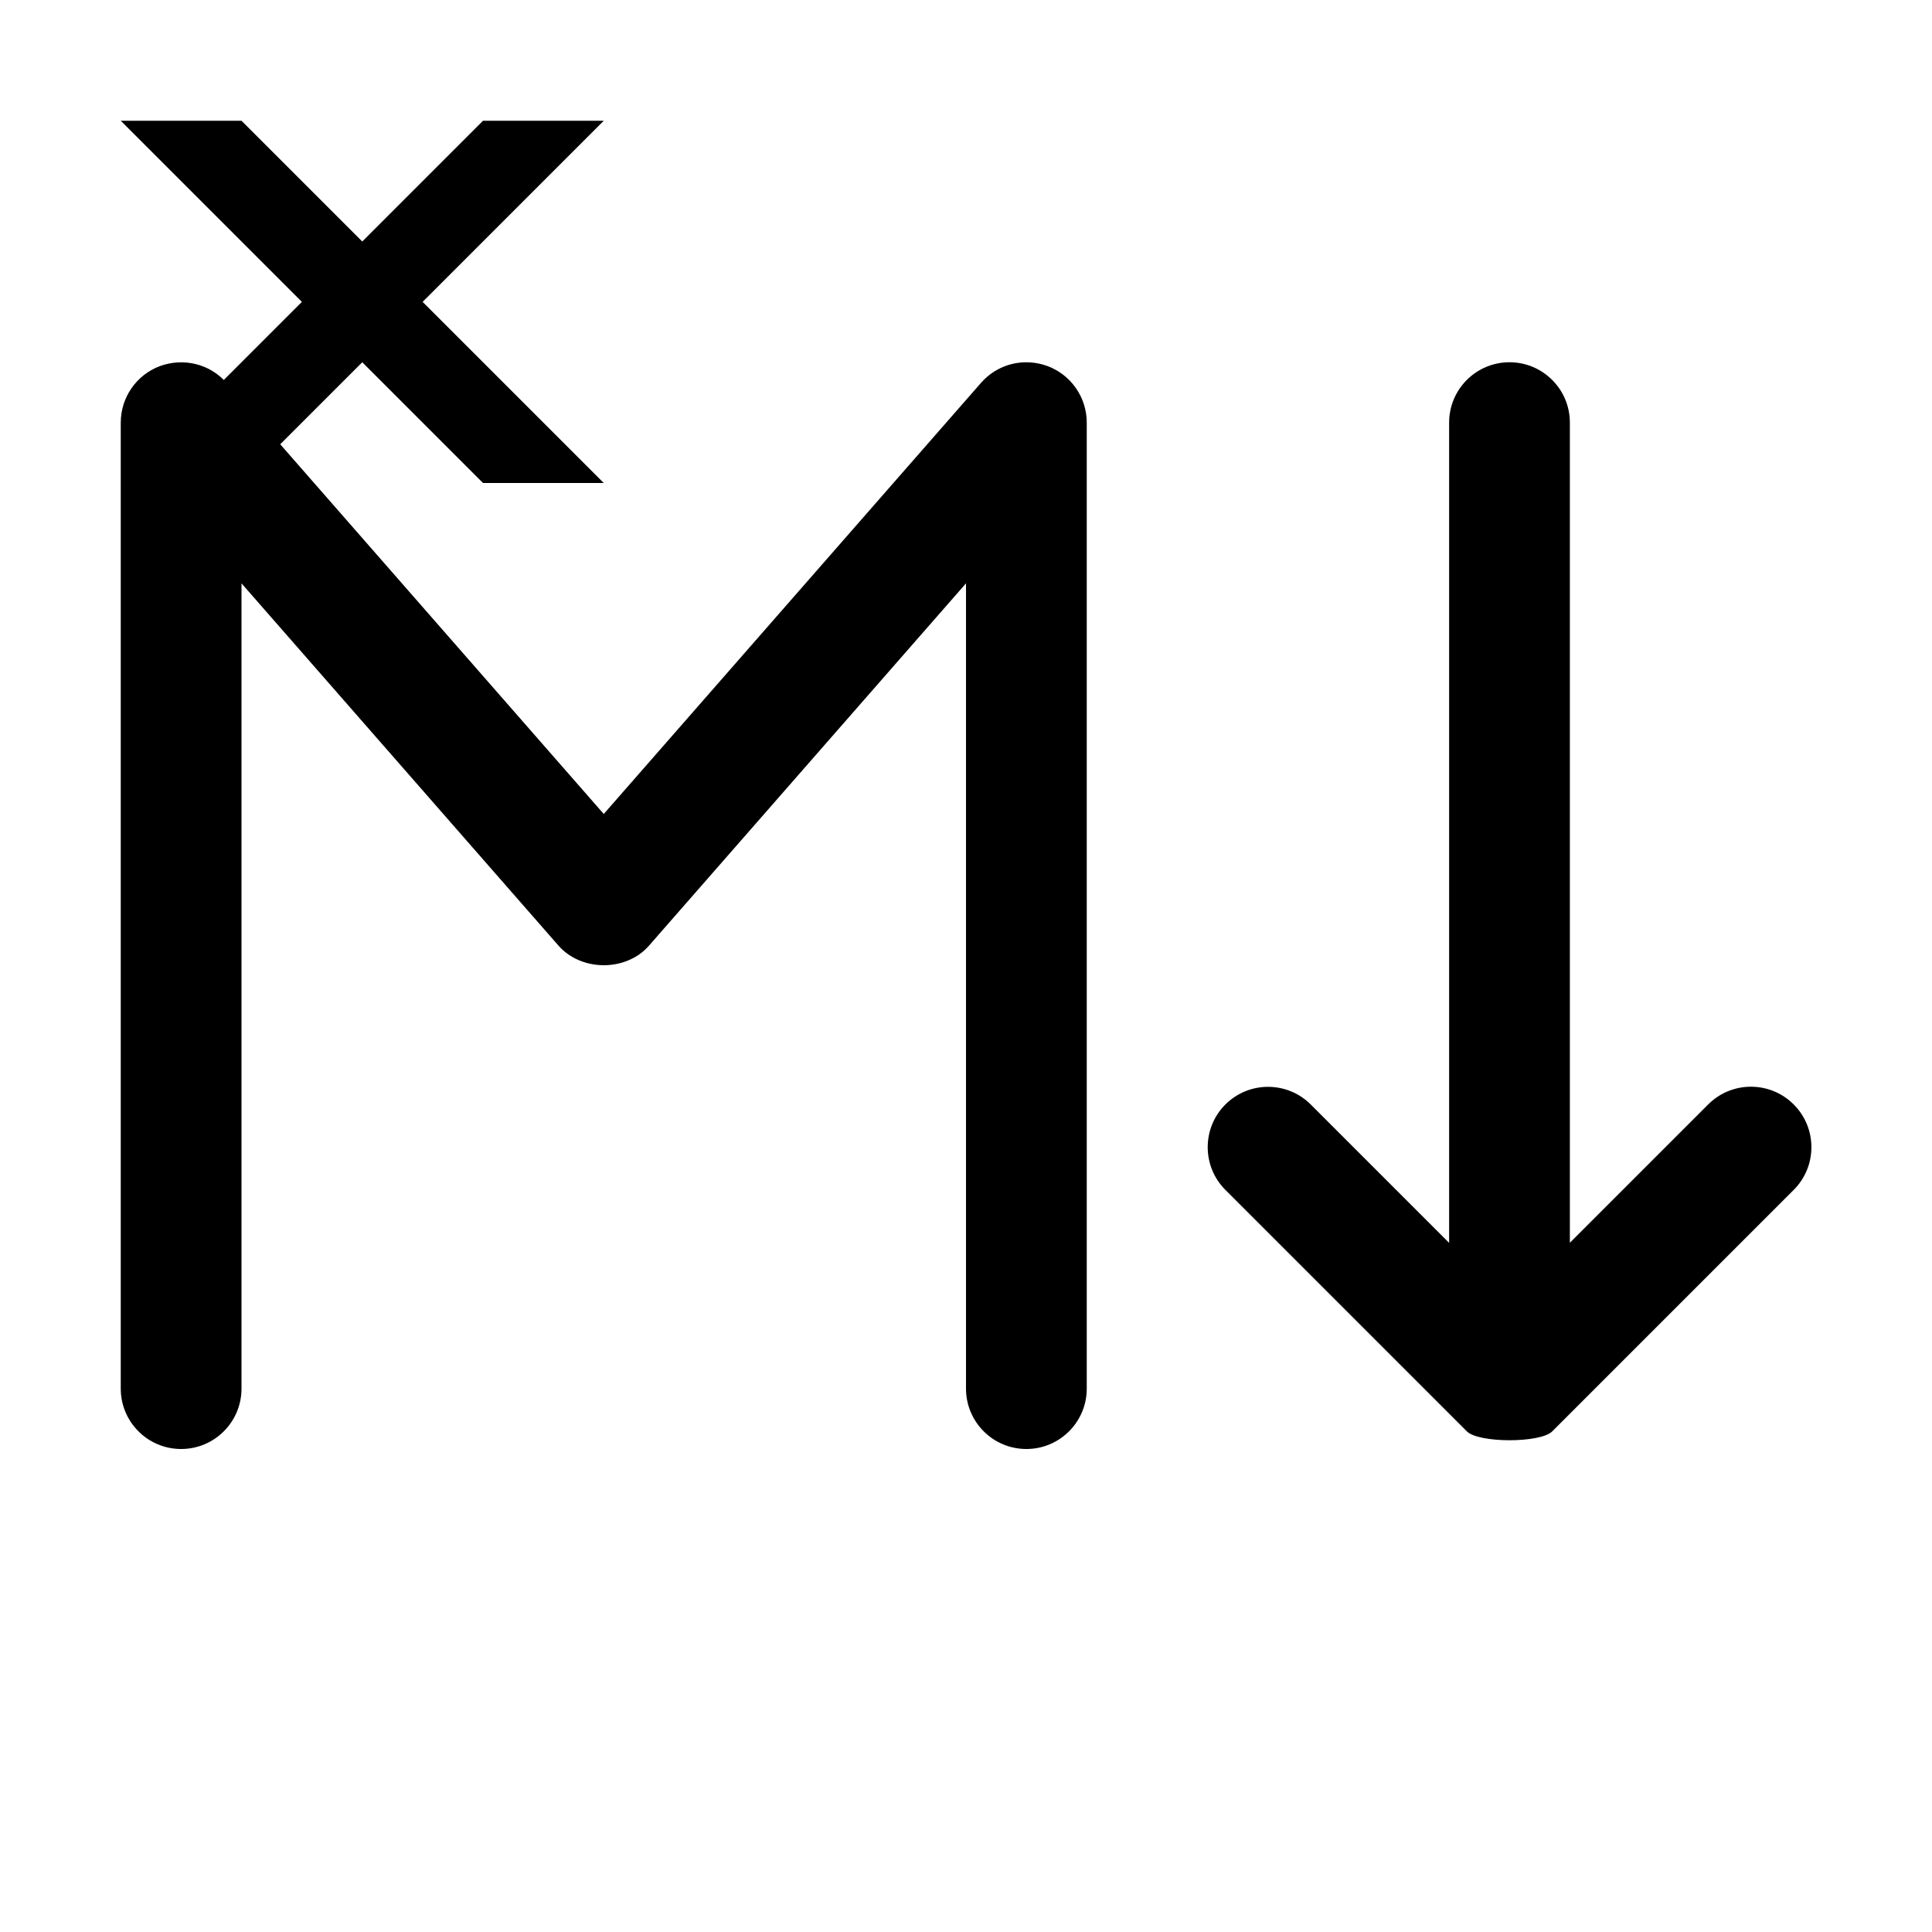
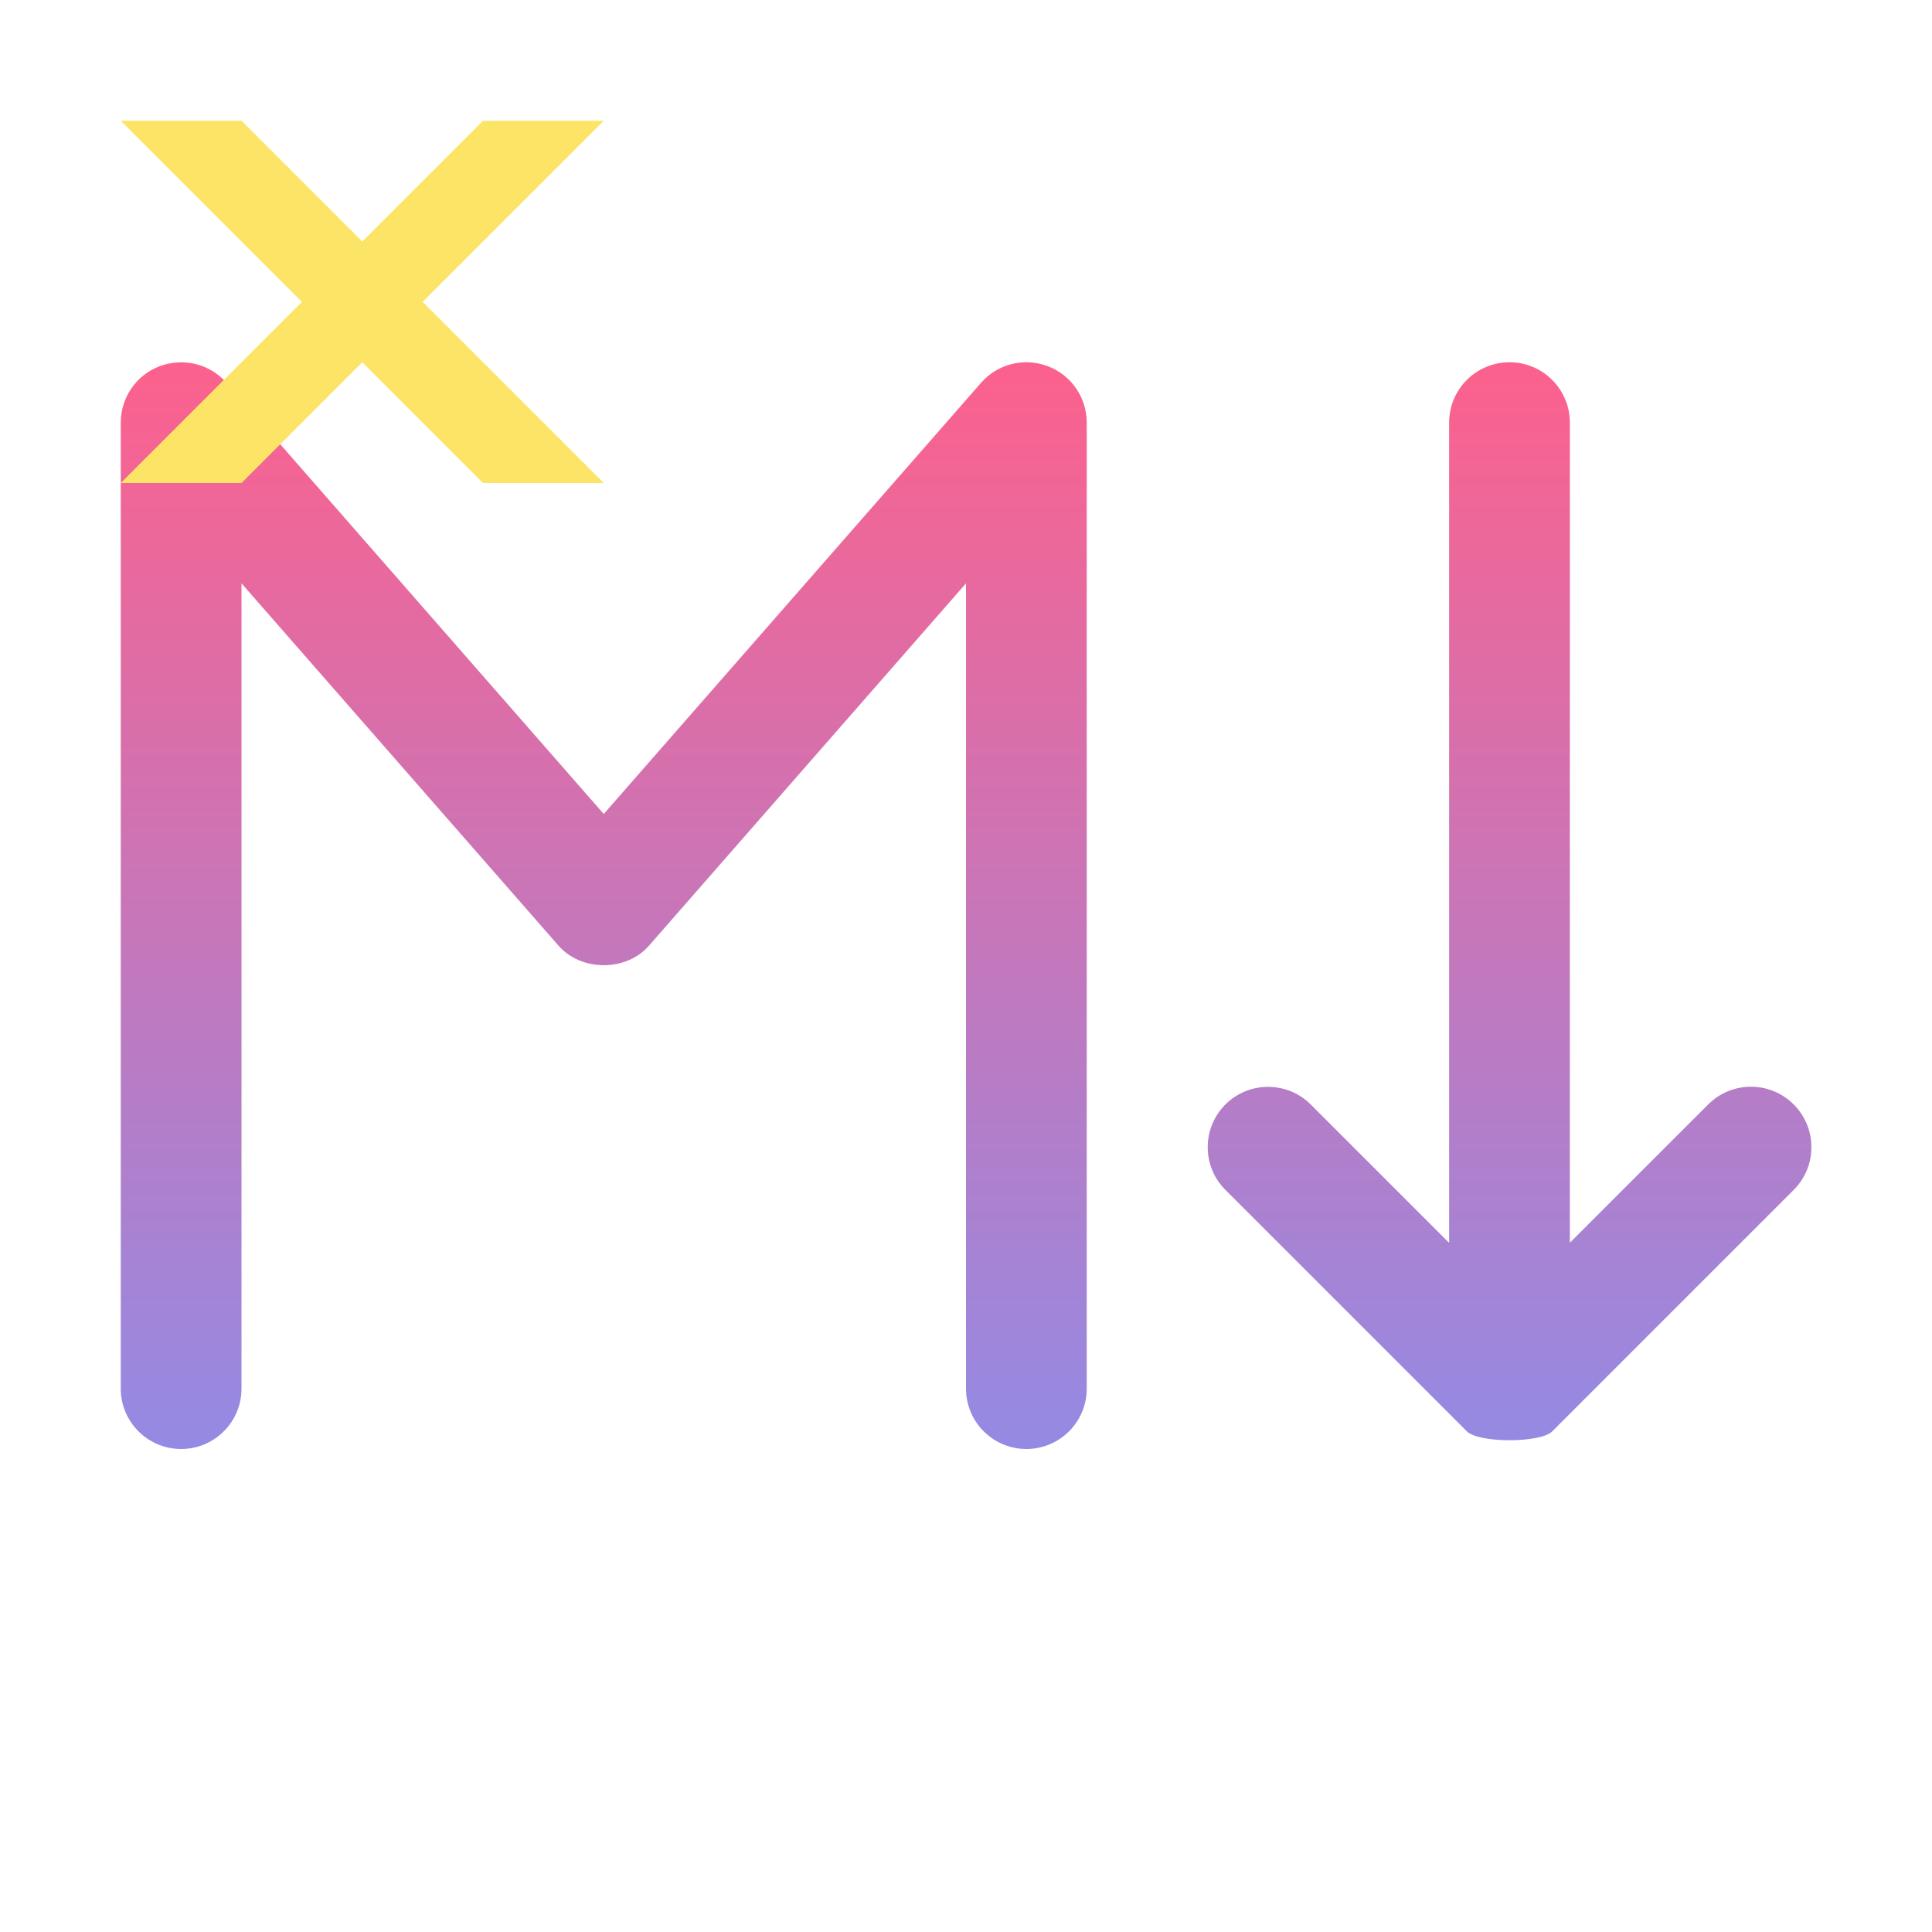
<svg xmlns="http://www.w3.org/2000/svg" viewBox="0 0 16 16">
-   <path d="M9 3.5V11.5C9 11.776 8.776 12 8.5 12C8.224 12 8 11.776 8 11.5V4.831L5.376 7.83C5.187 8.048 4.814 8.048 4.624 7.83L2 4.831V11.5C2 11.776 1.776 12 1.5 12C1.224 12 1 11.776 1 11.5V3.5C1 3.292 1.129 3.105 1.324 3.032C1.521 2.96 1.74 3.014 1.876 3.171L5 6.741L8.124 3.171C8.261 3.014 8.478 2.959 8.676 3.032C8.871 3.105 9 3.292 9 3.5ZM14.854 9.146C14.659 8.951 14.342 8.951 14.147 9.146L13.001 10.292V3.5C13.001 3.224 12.777 3 12.501 3C12.225 3 12.001 3.224 12.001 3.5V10.293L10.855 9.147C10.66 8.952 10.343 8.952 10.148 9.147C9.953 9.342 9.953 9.659 10.148 9.854L12.148 11.854C12.246 11.952 12.757 11.952 12.855 11.854L14.855 9.854C15.05 9.659 15.05 9.342 14.855 9.147L14.854 9.146Z" fill="currentColor" />
-   <g transform="translate(0 0) scale(1 1)" fill="currentColor">
+   <defs>
+     <linearGradient id="xg" x1="0" y1="0" x2="0" y2="1">
+       <stop offset="0%" stop-color="#fc618d" />
+       <stop offset="100%" stop-color="#948ae3" />
+     </linearGradient>
+   </defs>
+   <path d="M9 3.5V11.5C9 11.776 8.776 12 8.5 12C8.224 12 8 11.776 8 11.5V4.831L5.376 7.83C5.187 8.048 4.814 8.048 4.624 7.83L2 4.831V11.5C2 11.776 1.776 12 1.5 12C1.224 12 1 11.776 1 11.5V3.5C1 3.292 1.129 3.105 1.324 3.032C1.521 2.96 1.74 3.014 1.876 3.171L5 6.741L8.124 3.171C8.261 3.014 8.478 2.959 8.676 3.032C8.871 3.105 9 3.292 9 3.5ZM14.854 9.146C14.659 8.951 14.342 8.951 14.147 9.146L13.001 10.292V3.5C13.001 3.224 12.777 3 12.501 3C12.225 3 12.001 3.224 12.001 3.5V10.293L10.855 9.147C10.66 8.952 10.343 8.952 10.148 9.147C9.953 9.342 9.953 9.659 10.148 9.854L12.148 11.854C12.246 11.952 12.757 11.952 12.855 11.854L14.855 9.854C15.05 9.659 15.05 9.342 14.855 9.147L14.854 9.146Z" fill="url(#xg)" />
+   <g transform="translate(0 0) scale(1 1)" fill="#fce566">
    <path d="M1 1 L2 1 L5 4 L4 4 Z" />
    <path d="M4 1 L5 1 L2 4 L1 4 Z" />
  </g>
</svg>
